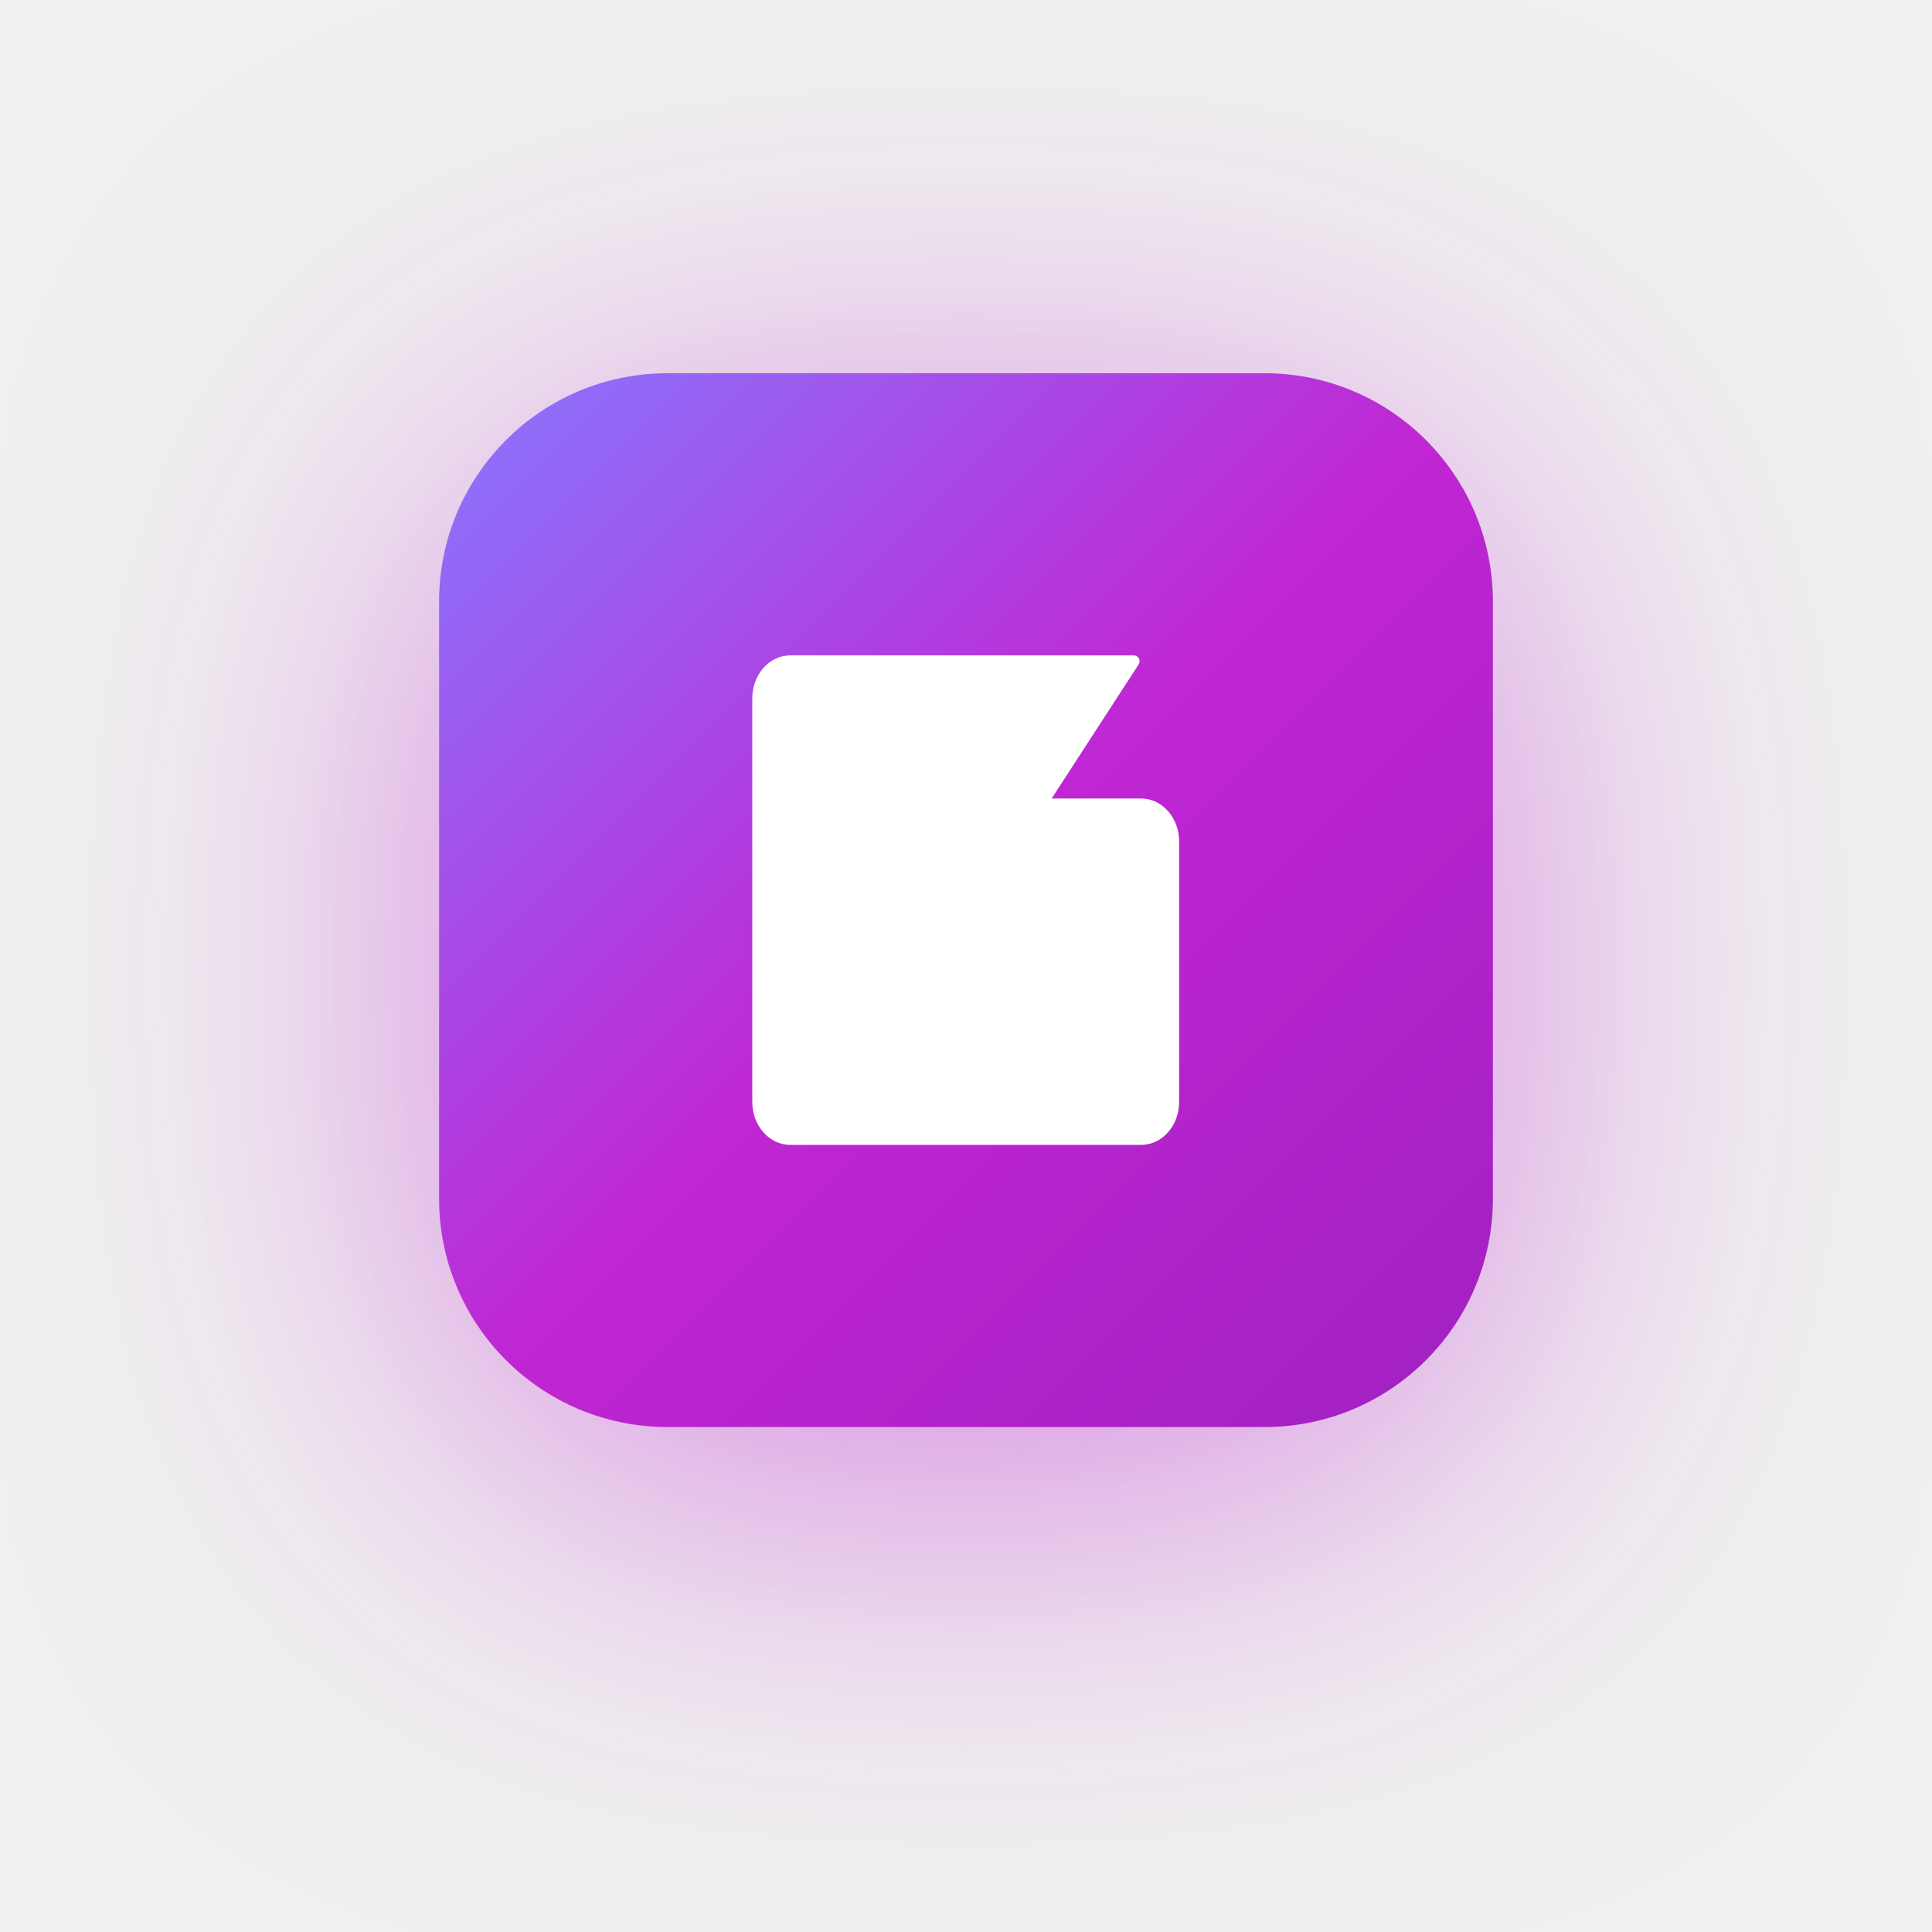
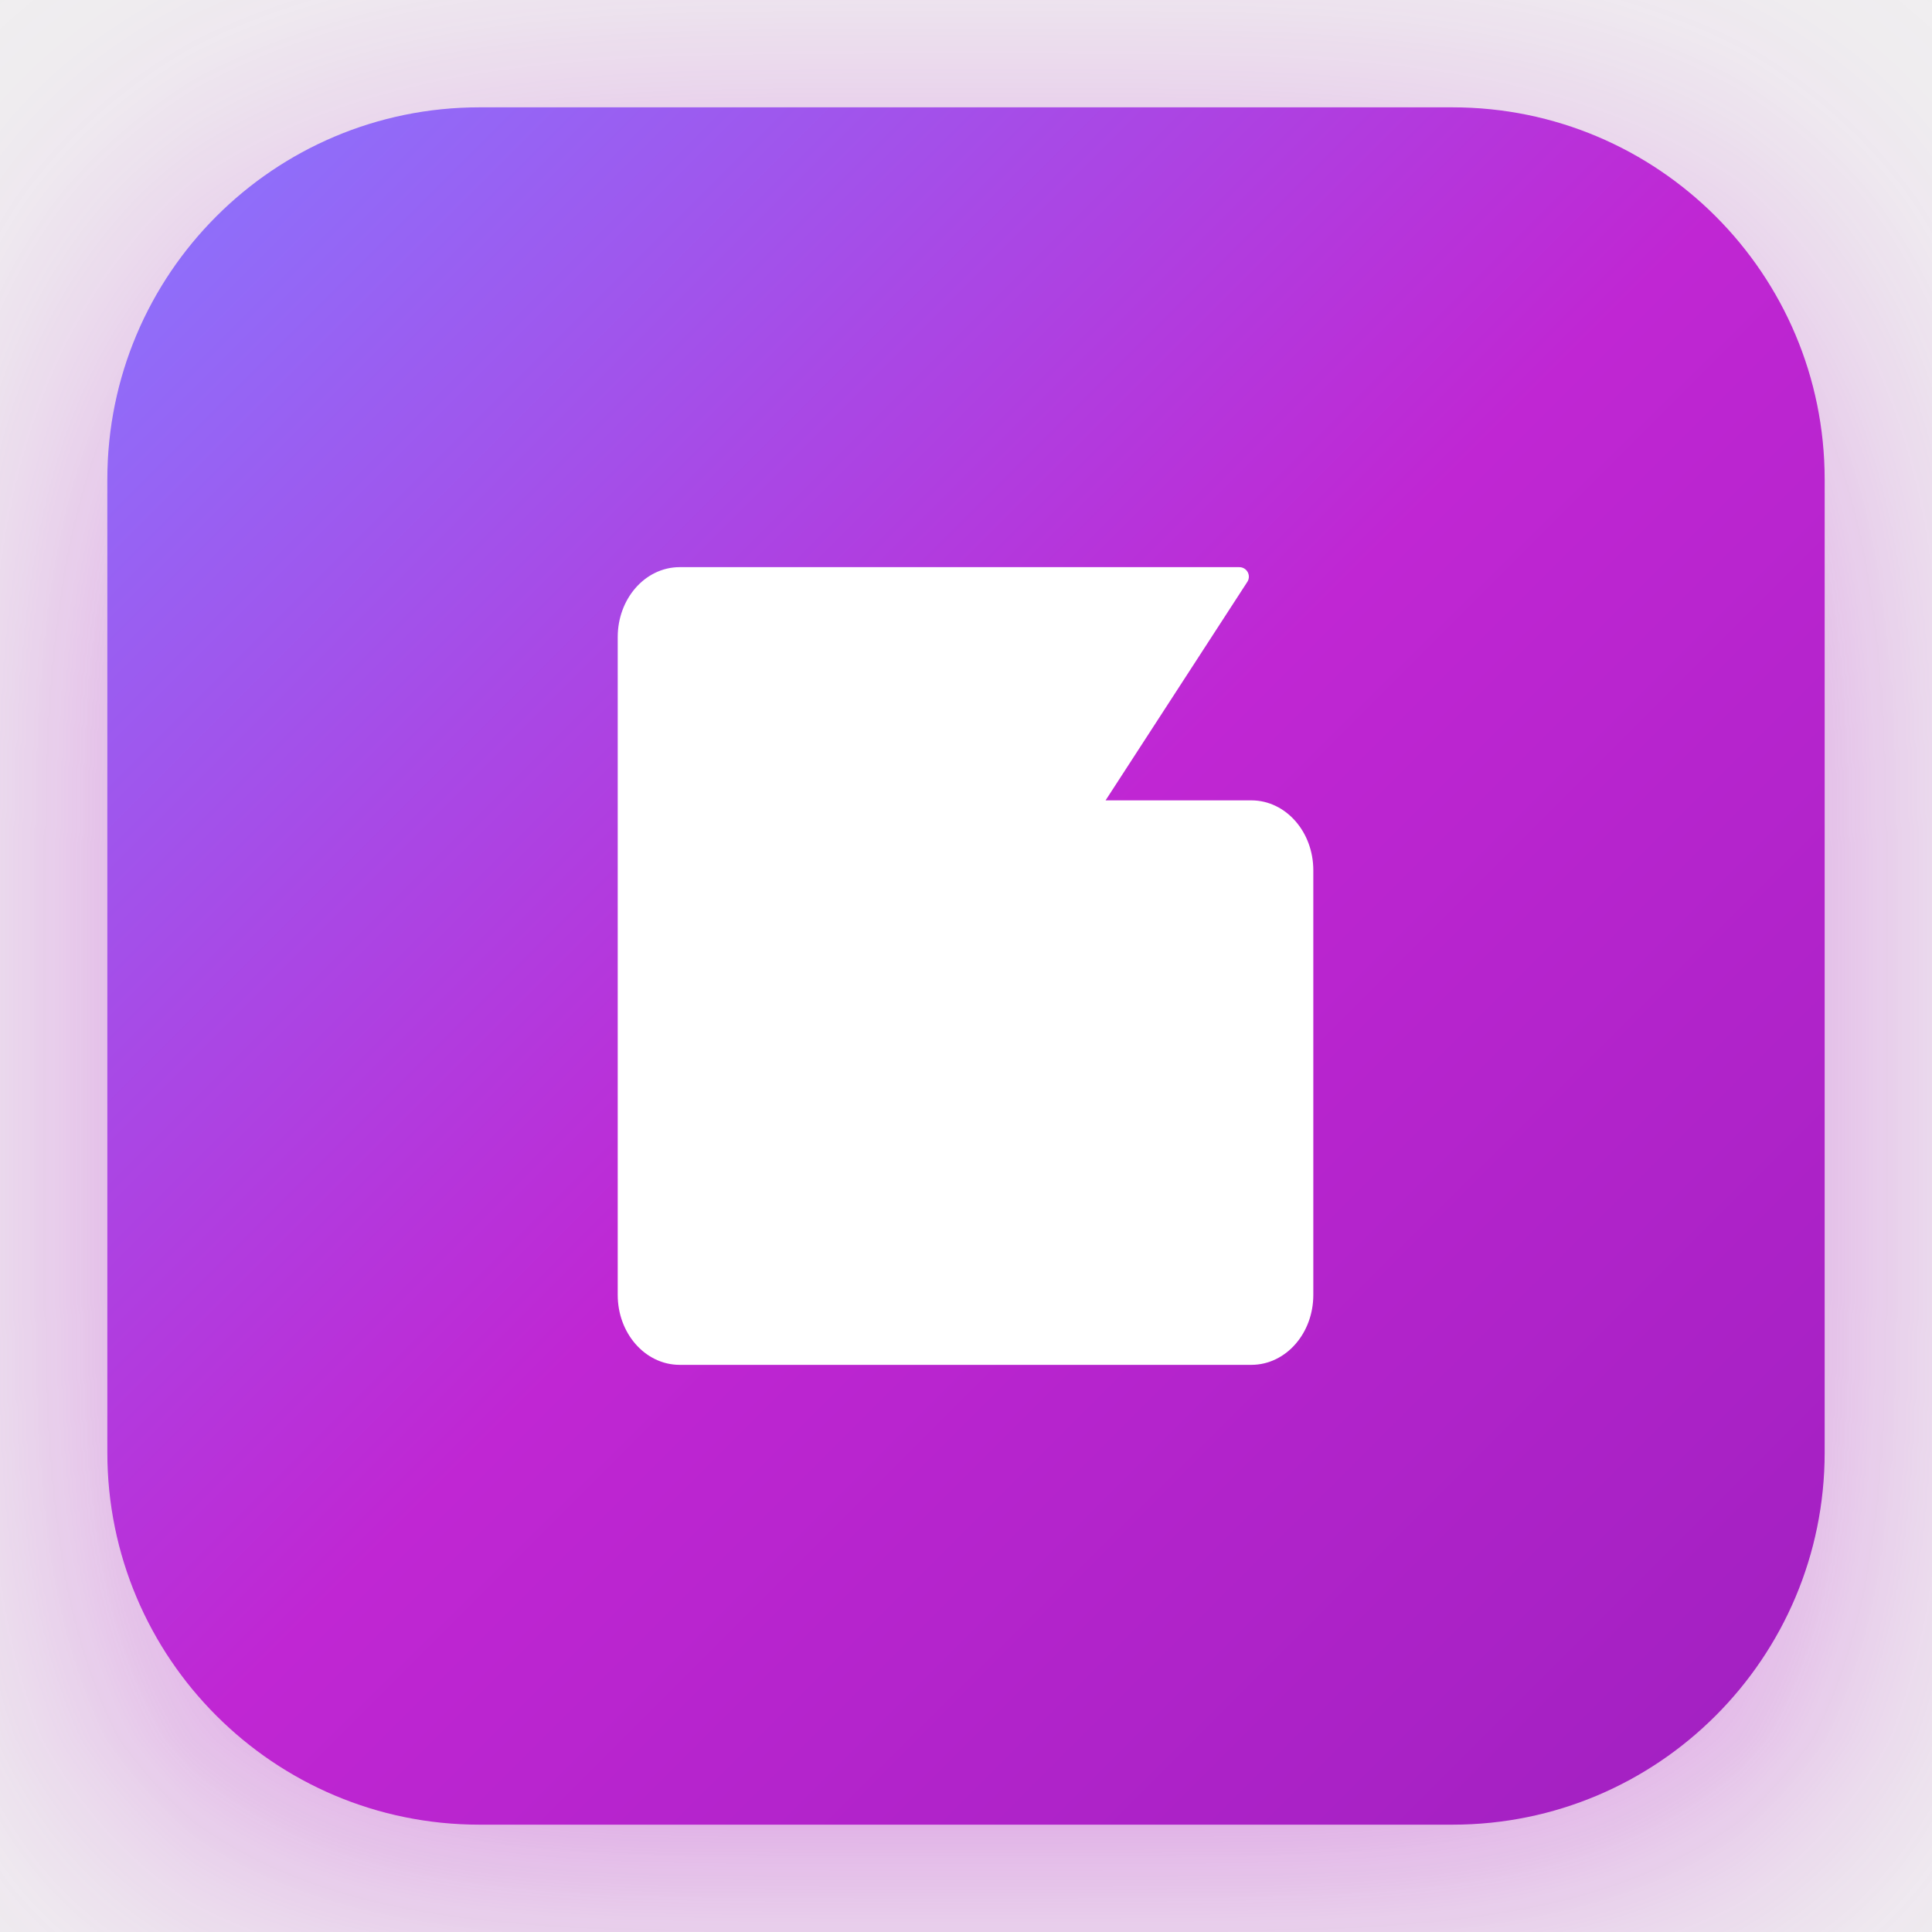
- <svg xmlns="http://www.w3.org/2000/svg" width="1024.0pt" height="1024.0pt" viewBox="0 0 176 176" fill="none">
+ <svg xmlns="http://www.w3.org/2000/svg" width="1024.0pt" height="1024.0pt" viewBox="36 28 104 108" fill="none">
  <g filter="url(#filter0_d_24_129)">
    <path d="M40 54.803C40 43.314 49.314 34 60.803 34H115.197C126.686 34 136 43.314 136 54.803V109.197C136 120.686 126.686 130 115.197 130H60.803C49.314 130 40 120.686 40 109.197V54.803Z" fill="url(#paint0_linear_24_129)" />
    <g clip-path="url(#clip0_24_129)">
      <path d="M71.994 60.237C70.376 60.237 69.064 61.748 69.064 63.612V100.388C69.064 102.252 70.376 103.763 71.994 103.763H103.951C105.57 103.763 106.882 102.252 106.882 100.388V76.649C106.882 74.785 105.57 73.274 103.951 73.274H103.279H102.33C99.399 73.274 94.821 73.274 94.821 73.274L103.279 60.237H71.994Z" fill="white" stroke="white" stroke-width="1.066" stroke-miterlimit="10" stroke-linejoin="round" />
    </g>
  </g>
  <defs>
    <filter id="filter0_d_24_129" x="0" y="0" width="176" height="176" filterUnits="userSpaceOnUse" color-interpolation-filters="sRGB">
      <feFlood flood-opacity="0" result="BackgroundImageFix" />
      <feColorMatrix in="SourceAlpha" type="matrix" values="0 0 0 0 0 0 0 0 0 0 0 0 0 0 0 0 0 0 127 0" result="hardAlpha" />
      <feOffset dy="6" />
      <feGaussianBlur stdDeviation="20" />
      <feColorMatrix type="matrix" values="0 0 0 0 0.753 0 0 0 0 0.149 0 0 0 0 0.827 0 0 0 0.52 0" />
      <feBlend mode="normal" in2="BackgroundImageFix" result="effect1_dropShadow_24_129" />
      <feBlend mode="normal" in="SourceGraphic" in2="effect1_dropShadow_24_129" result="shape" />
    </filter>
    <linearGradient id="paint0_linear_24_129" x1="40" y1="34" x2="136" y2="130" gradientUnits="userSpaceOnUse">
      <stop stop-color="#8878FF" />
      <stop offset="0.5" stop-color="#C026D3" />
      <stop offset="1" stop-color="#A020C0" />
    </linearGradient>
    <clipPath id="clip0_24_129">
      <rect width="38.867" height="44.609" fill="white" transform="translate(68.5391 59.6953)" />
    </clipPath>
  </defs>
</svg>
